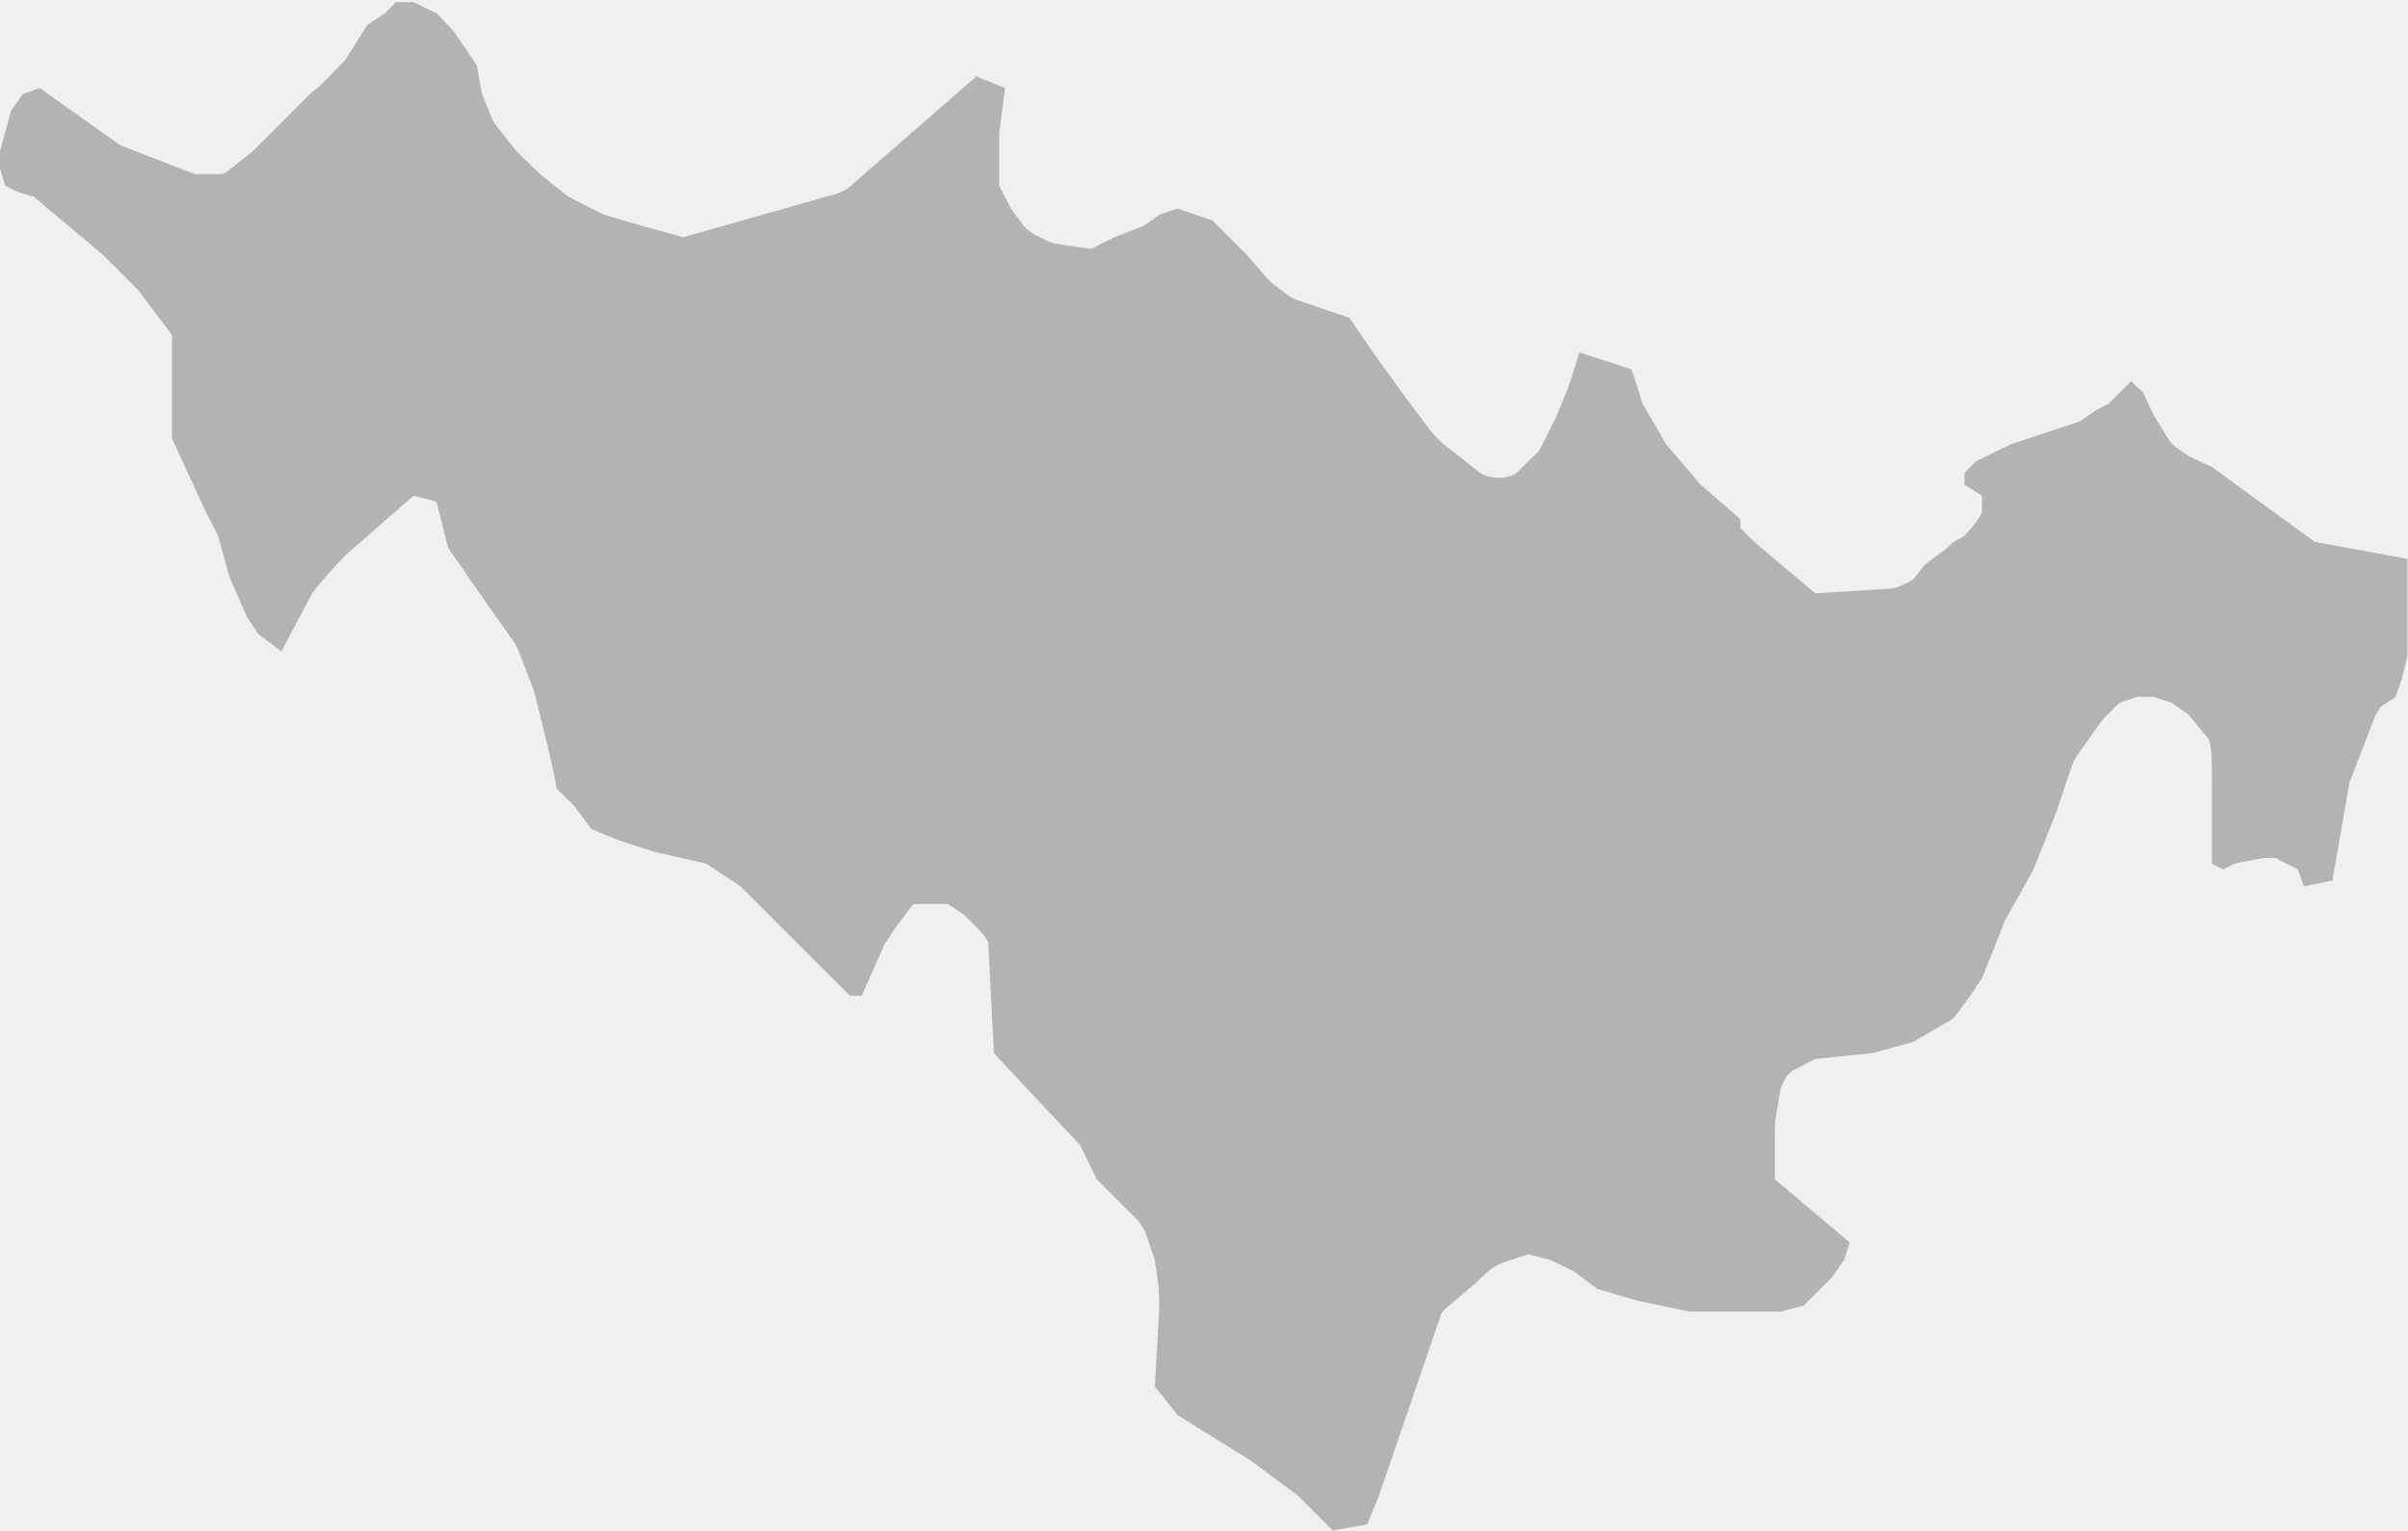
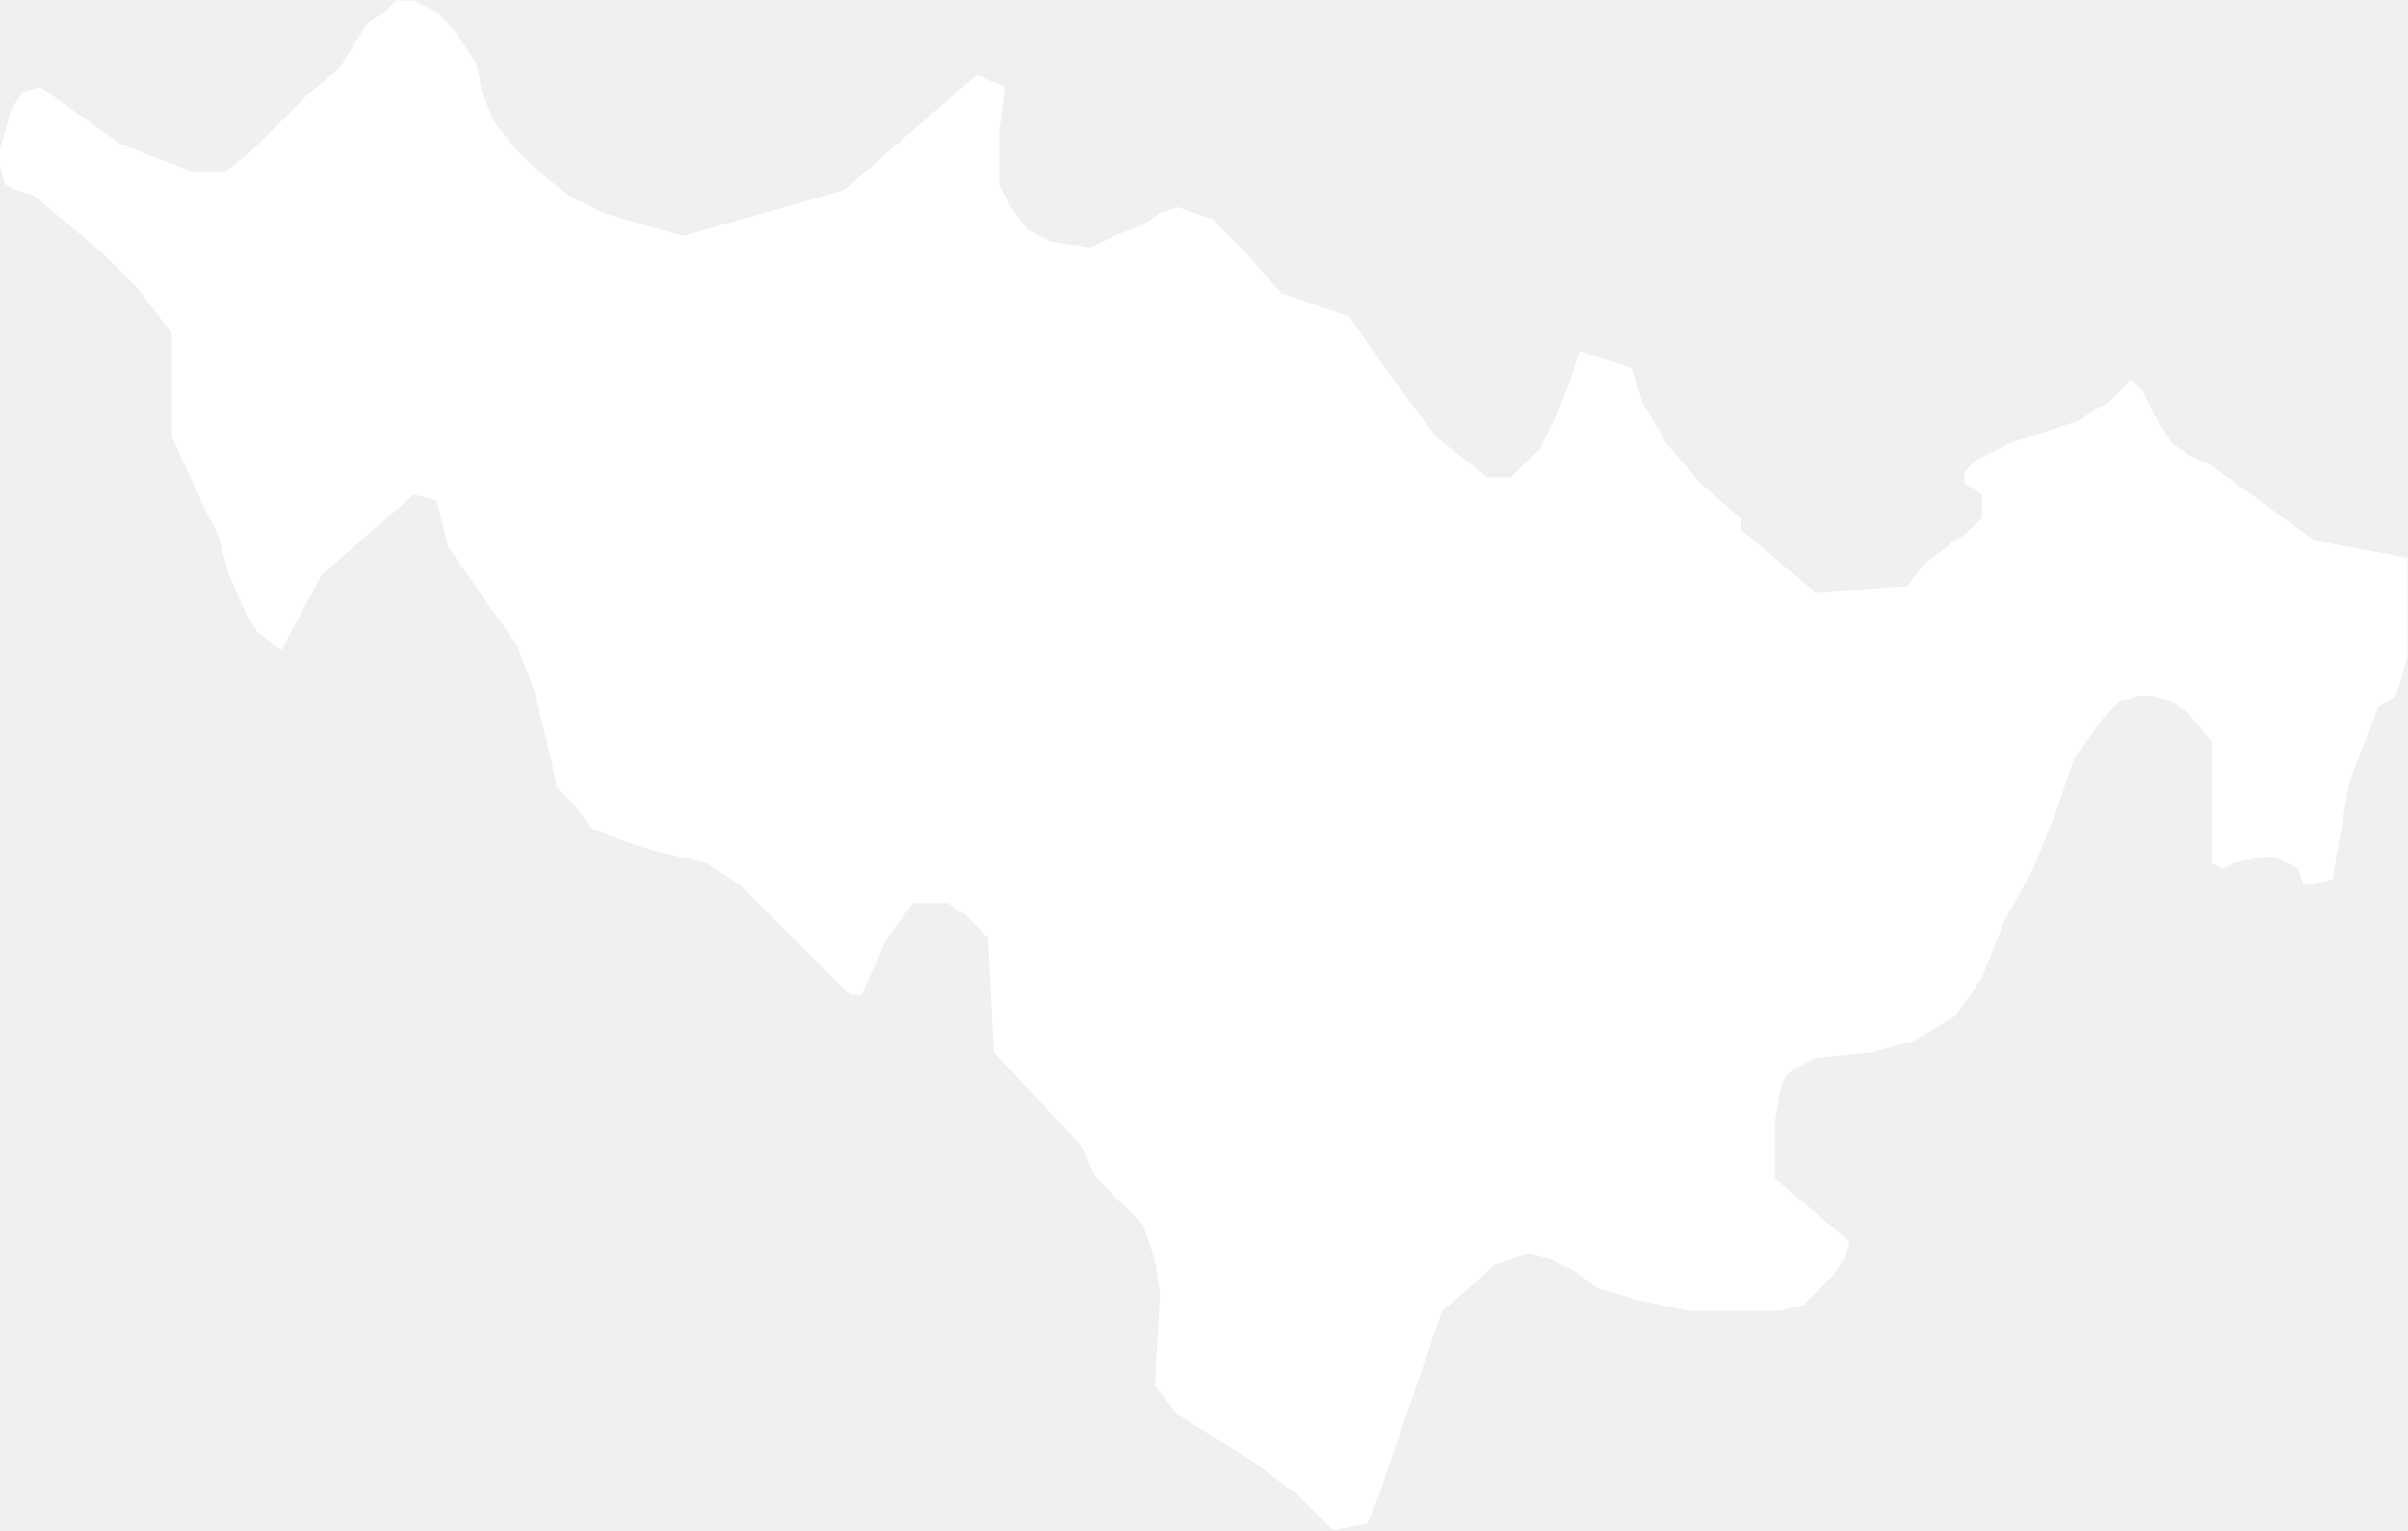
- <svg xmlns="http://www.w3.org/2000/svg" width="250" height="159" id="svg10501" version="1.1">
-   <defs id="defs10503" />
-   <g id="layer1" transform="translate(0,-893.3622)">
-     <g transform="matrix(0.0676224,0,0,0.0676224,-958.3791,93.57226)" style="visibility:visible" class="com.sun.star.drawing.CustomShape" id="g616">
-       <g id="g618">
-         <path d="m 21501,6660 0,0 -53,-53 -71,-53 -114,-71 0,0 -35,-44 0,0 8,-141 -8,-53 -18,-53 0,0 -44,-44 -27,-27 -26,-53 0,0 -124,-132 0,0 -8,-9 0,0 -9,-176 0,0 -36,-36 -26,-17 -26,0 -27,0 0,0 -26,35 -18,27 -35,79 0,0 -18,0 0,0 -115,-115 -53,-53 -53,-35 0,0 -79,-18 -53,-17 -44,-18 -26,-35 -27,-27 -9,-44 -26,-106 0,0 -27,-70 -44,-62 -61,-88 0,0 -18,-71 0,0 -35,-9 0,0 -142,124 0,0 -61,115 0,0 -36,-27 -17,-26 -27,-62 -17,-62 -9,-18 -9,-17 0,0 -53,-115 0,0 0,-159 0,0 -53,-70 -53,-53 -106,-89 0,0 -26,-8 -18,-9 -8,-27 0,-26 17,-62 18,-26 0,0 26,-9 0,0 62,44 62,44 70,27 44,17 45,0 0,0 44,-35 44,-44 44,-44 44,-36 0,0 44,-70 27,-18 17,-17 27,0 35,17 26,27 36,53 0,0 8,44 18,44 35,44 36,35 44,35 53,27 61,18 62,17 0,0 247,-70 0,0 203,-177 0,0 44,18 0,0 -9,70 0,36 0,44 18,35 26,35 36,18 61,9 0,0 36,-18 44,-17 0,0 26,-18 27,-9 26,9 27,9 53,53 53,61 0,0 105,36 0,0 36,53 44,61 53,71 79,62 0,0 35,0 0,0 45,-44 26,-53 18,-44 17,-53 0,0 80,26 0,0 17,53 36,62 53,62 61,53 0,0 0,17 0,0 115,97 0,0 141,-9 0,0 27,-35 35,-26 0,0 9,-9 17,-9 27,-26 0,0 0,-36 0,0 -27,-17 0,0 0,-18 18,-18 53,-26 106,-35 0,0 26,-18 18,-9 0,0 35,-35 0,0 9,9 9,8 17,36 27,44 26,18 36,17 0,0 158,115 0,0 142,26 0,0 0,44 0,71 0,35 -9,36 -9,26 -27,18 0,0 -44,114 0,0 -26,150 0,0 -44,9 0,0 -9,-26 -18,-9 -17,-9 -18,0 -44,9 -18,9 0,0 -17,-9 0,0 0,-185 0,0 -36,-44 -26,-18 -27,-9 -26,0 -27,9 -26,26 -44,62 0,0 -27,80 -35,88 -44,79 -35,88 0,0 -18,27 -26,35 0,0 -62,36 -62,17 -88,9 -35,18 -9,8 -9,18 -9,53 0,88 0,0 115,97 0,0 -9,27 -18,26 -44,44 0,0 -35,9 -44,0 -97,0 -80,-17 -61,-18 0,0 -36,-27 -35,-17 -35,-9 -27,9 -26,9 -27,26 -52,44 0,0 -97,283 0,0 -18,44 0,0 -53,9 0,0 0,0 z m -2046,-2347 0,0 z m 3696,2347 0,0 z" id="path620" style="fill:#ffffff;stroke:none" />
-         <rect x="19455" y="4312" width="3697" height="2349" id="rect622" style="fill:none;stroke:none" />
-         <rect x="19456" y="4313" width="3696" height="2347" id="rect624" style="fill:none;stroke:none" />
-       </g>
+ <svg xmlns="http://www.w3.org/2000/svg" width="3697" height="2349" id="svg5567" version="1.1">
+   <defs id="defs5569" />
+   <g id="layer1" transform="translate(0,1296.638)">
+     <g transform="translate(-19455,-5608.638)" id="g618">
+       <path style="fill:#ffffff;stroke:none" d="m 21501,6660 0,0 -53,-53 -71,-53 -114,-71 0,0 -35,-44 0,0 8,-141 -8,-53 -18,-53 0,0 -44,-44 -27,-27 -26,-53 0,0 -124,-132 0,0 -8,-9 0,0 -9,-176 0,0 -36,-36 -26,-17 -26,0 -27,0 0,0 -26,35 -18,27 -35,79 0,0 -18,0 0,0 -115,-115 -53,-53 -53,-35 0,0 -79,-18 -53,-17 -44,-18 -26,-35 -27,-27 -9,-44 -26,-106 0,0 -27,-70 -44,-62 -61,-88 0,0 -18,-71 0,0 -35,-9 0,0 -142,124 0,0 -61,115 0,0 -36,-27 -17,-26 -27,-62 -17,-62 -9,-18 -9,-17 0,0 -53,-115 0,0 0,-159 0,0 -53,-70 -53,-53 -106,-89 0,0 -26,-8 -18,-9 -8,-27 0,-26 17,-62 18,-26 0,0 26,-9 0,0 62,44 62,44 70,27 44,17 45,0 0,0 44,-35 44,-44 44,-44 44,-36 0,0 44,-70 27,-18 17,-17 27,0 35,17 26,27 36,53 0,0 8,44 18,44 35,44 36,35 44,35 53,27 61,18 62,17 0,0 247,-70 0,0 203,-177 0,0 44,18 0,0 -9,70 0,36 0,44 18,35 26,35 36,18 61,9 0,0 36,-18 44,-17 0,0 26,-18 27,-9 26,9 27,9 53,53 53,61 0,0 105,36 0,0 36,53 44,61 53,71 79,62 0,0 35,0 0,0 45,-44 26,-53 18,-44 17,-53 0,0 80,26 0,0 17,53 36,62 53,62 61,53 0,0 0,17 0,0 115,97 0,0 141,-9 0,0 27,-35 35,-26 0,0 9,-9 17,-9 27,-26 0,0 0,-36 0,0 -27,-17 0,0 0,-18 18,-18 53,-26 106,-35 0,0 26,-18 18,-9 0,0 35,-35 0,0 9,9 9,8 17,36 27,44 26,18 36,17 0,0 158,115 0,0 142,26 0,0 0,44 0,71 0,35 -9,36 -9,26 -27,18 0,0 -44,114 0,0 -26,150 0,0 -44,9 0,0 -9,-26 -18,-9 -17,-9 -18,0 -44,9 -18,9 0,0 -17,-9 0,0 0,-185 0,0 -36,-44 -26,-18 -27,-9 -26,0 -27,9 -26,26 -44,62 0,0 -27,80 -35,88 -44,79 -35,88 0,0 -18,27 -26,35 0,0 -62,36 -62,17 -88,9 -35,18 -9,8 -9,18 -9,53 0,88 0,0 115,97 0,0 -9,27 -18,26 -44,44 0,0 -35,9 -44,0 -97,0 -80,-17 -61,-18 0,0 -36,-27 -35,-17 -35,-9 -27,9 -26,9 -27,26 -52,44 0,0 -97,283 0,0 -18,44 0,0 -53,9 0,0 0,0 z m -2046,-2347 0,0 z m 3696,2347 0,0 z" id="path620" />
+       <rect style="fill:none;stroke:none" x="19455" y="4312" width="3697" height="2349" id="rect622" />
+       <rect style="fill:none;stroke:none" x="19456" y="4313" width="3696" height="2347" id="rect624" />
    </g>
-     <g transform="matrix(0.0676224,0,0,0.0676224,-1315.594,601.9294)" style="visibility:visible" class="com.sun.star.drawing.CustomShape" id="g616-7">
-       <g id="g618-6">
-         <path d="m 21501,6660 0,0 -53,-53 -71,-53 -114,-71 0,0 -35,-44 0,0 8,-141 -8,-53 -18,-53 0,0 -44,-44 -27,-27 -26,-53 0,0 -124,-132 0,0 -8,-9 0,0 -9,-176 0,0 -36,-36 -26,-17 -26,0 -27,0 0,0 -26,35 -18,27 -35,79 0,0 -18,0 0,0 -115,-115 -53,-53 -53,-35 0,0 -79,-18 -53,-17 -44,-18 -26,-35 -27,-27 -9,-44 -26,-106 0,0 -27,-70 -44,-62 -61,-88 0,0 -18,-71 0,0 -35,-9 0,0 -142,124 0,0 -61,115 0,0 -36,-27 -17,-26 -27,-62 -17,-62 -9,-18 -9,-17 0,0 -53,-115 0,0 0,-159 0,0 -53,-70 -53,-53 -106,-89 0,0 -26,-8 -18,-9 -8,-27 0,-26 17,-62 18,-26 0,0 26,-9 0,0 62,44 62,44 70,27 44,17 45,0 0,0 44,-35 44,-44 44,-44 44,-36 0,0 44,-70 27,-18 17,-17 27,0 35,17 26,27 36,53 0,0 8,44 18,44 35,44 36,35 44,35 53,27 61,18 62,17 0,0 247,-70 0,0 203,-177 0,0 44,18 0,0 -9,70 0,36 0,44 18,35 26,35 36,18 61,9 0,0 36,-18 44,-17 0,0 26,-18 27,-9 26,9 27,9 53,53 53,61 0,0 105,36 0,0 36,53 44,61 53,71 79,62 0,0 35,0 0,0 45,-44 26,-53 18,-44 17,-53 0,0 80,26 0,0 17,53 36,62 53,62 61,53 0,0 0,17 0,0 115,97 0,0 141,-9 0,0 27,-35 35,-26 0,0 9,-9 17,-9 27,-26 0,0 0,-36 0,0 -27,-17 0,0 0,-18 18,-18 53,-26 106,-35 0,0 26,-18 18,-9 0,0 35,-35 0,0 9,9 9,8 17,36 27,44 26,18 36,17 0,0 158,115 0,0 142,26 0,0 0,44 0,71 0,35 -9,36 -9,26 -27,18 0,0 -44,114 0,0 -26,150 0,0 -44,9 0,0 -9,-26 -18,-9 -17,-9 -18,0 -44,9 -18,9 0,0 -17,-9 0,0 0,-185 0,0 -36,-44 -26,-18 -27,-9 -26,0 -27,9 -26,26 -44,62 0,0 -27,80 -35,88 -44,79 -35,88 0,0 -18,27 -26,35 0,0 -62,36 -62,17 -88,9 -35,18 -9,8 -9,18 -9,53 0,88 0,0 115,97 0,0 -9,27 -18,26 -44,44 0,0 -35,9 -44,0 -97,0 -80,-17 -61,-18 0,0 -36,-27 -35,-17 -35,-9 -27,9 -26,9 -27,26 -52,44 0,0 -97,283 0,0 -18,44 0,0 -53,9 0,0 0,0 z m -2046,-2347 0,0 z m 3696,2347 0,0 z" id="path620-3" style="fill:#b3b3b3" />
-         <rect x="19455" y="4312" width="3697" height="2349" id="rect622-1" style="fill:none;stroke:none" />
-         <rect x="19456" y="4313" width="3696" height="2347" id="rect624-6" style="fill:none;stroke:none" />
-       </g>
-     </g>
-     <path style="fill:#b3b3b3" d="m 135.037,155.341 c -1.957,-1.629 -5.326,-4.083 -7.487,-5.454 -7.157,-4.539 -7.143,-4.515 -7.143,-12.02 0,-7.788 -0.551,-9.525 -4.319,-13.613 -1.553,-1.685 -2.823,-3.395 -2.823,-3.8 0,-0.406 -2.25,-3.164 -5,-6.13 l -5,-5.393 0,-5.532 c 0,-5.32 -0.09,-5.619 -2.355,-7.815 -2.643,-2.562 -5.396,-2.962 -7.095,-1.033 -0.605,0.688 -1.961,2.967 -3.013,5.064 l -1.912,3.814 -7.005,-6.798 C 76.332,91.247 74.23,89.67 71.751,89.031 60.655,86.172 59.113,84.716 56.386,74.523 c -1.41,-5.267 -2.606,-7.829 -6.012,-12.869 -2.338,-3.461 -4.252,-6.852 -4.252,-7.536 0,-1.444 -1.326,-2.957 -2.592,-2.957 -1.968,0 -10.746,8.596 -12.414,12.156 -0.925,1.975 -2.025,3.478 -2.445,3.341 -1.235,-0.404 -3.923,-4.784 -4.694,-7.649 -0.393,-1.458 -1.838,-5.085 -3.213,-8.06 -2.211,-4.785 -2.499,-6.082 -2.499,-11.248 l 0,-5.84 -6.613,-6.549 C 8.014,23.71 3.996,20.331 2.723,19.803 0.862,19.033 0.408,18.436 0.408,16.765 c 0,-2.715 1.823,-7.033 2.968,-7.033 0.494,0 2.709,1.27 4.922,2.822 4.691,3.291 10.524,5.749 13.64,5.749 2.158,0 4.22,-1.858 17.641,-15.893 1.033,-1.08 2.335,-1.964 2.892,-1.964 1.876,0 6.464,5.624 7.301,8.949 0.95,3.773 5.213,8.9 9.455,11.374 1.631,0.951 4.945,2.276 7.365,2.945 l 4.4,1.216 8.45,-2.34 8.45,-2.34 6.718,-5.879 c 8.427,-7.375 9.406,-7.387 8.879,-0.107 -0.33,4.554 -0.185,5.383 1.333,7.611 1.099,1.613 2.764,2.869 4.692,3.541 2.88,1.003 3.168,0.962 7.923,-1.152 5.996,-2.664 7.481,-2.285 12.299,3.142 2.298,2.588 4.154,3.898 6.742,4.757 3.134,1.04 3.965,1.774 6.781,5.984 1.765,2.639 4.76,6.325 6.655,8.191 3.934,3.874 6.461,4.381 8.893,1.786 1.57,-1.676 5.153,-8.834 5.165,-10.32 0.014,-1.687 5.245,0.795 5.764,2.734 0.858,3.208 4.011,7.328 11.072,14.465 l 6.982,7.058 5.362,-0.406 c 3.769,-0.285 5.545,-0.733 5.978,-1.507 0.339,-0.606 2.051,-2.088 3.804,-3.294 3.328,-2.289 4.36,-5.291 2.116,-6.152 -2.532,-0.972 -0.01,-2.797 7.37,-5.336 2.158,-0.742 4.977,-2.153 6.265,-3.136 1.288,-0.982 2.493,-1.786 2.679,-1.786 0.185,0 1.184,1.445 2.218,3.21 1.035,1.766 2.914,3.743 4.175,4.393 1.262,0.651 4.621,2.902 7.465,5.004 2.844,2.102 5.641,3.821 6.215,3.821 0.574,0 2.704,0.356 4.733,0.791 l 3.69,0.791 -0.307,6.426 c -0.257,5.375 -0.545,6.618 -1.759,7.601 -1.705,1.38 -4.168,7.983 -5.218,13.991 -0.859,4.912 -1.905,5.951 -3.868,3.844 -1.172,-1.258 -1.95,-1.421 -5.197,-1.086 l -3.818,0.394 0,-6.66 0,-6.66 -2.525,-2.217 c -1.463,-1.285 -3.319,-2.217 -4.414,-2.217 -2.83,0 -7.449,5.315 -9.06,10.425 -2.251,7.14 -9.473,21.387 -11.861,23.396 -2.293,1.929 -5.109,2.888 -10.916,3.718 -5.448,0.778 -6.508,2.077 -6.756,8.277 l -0.211,5.256 3.912,3.157 3.912,3.157 -1.219,2.07 c -2.058,3.495 -3.41,4.257 -8.241,4.644 -5.371,0.431 -14.831,-1.413 -17.706,-3.451 -3.136,-2.223 -5.424,-2.833 -7.57,-2.017 -2.232,0.849 -8.059,5.45 -8.059,6.364 0,0.338 -1.642,5.298 -3.649,11.024 -4.233,12.074 -4.501,12.269 -10.292,7.448 l 0,0 z" id="path10554" transform="translate(0,893.3622)" />
-     <path style="fill:#b3b3b3" d="m 135.025,155.424 c -1.83,-1.584 -5.144,-4.03 -7.365,-5.436 -7.25,-4.59 -7.252,-4.594 -7.252,-12.12 0,-7.788 -0.551,-9.525 -4.319,-13.613 -1.553,-1.685 -2.823,-3.408 -2.823,-3.831 0,-0.422 -2.25,-3.145 -5,-6.05 l -5,-5.283 0,-5.466 c 0,-5.264 -0.09,-5.556 -2.429,-7.894 -4.209,-4.209 -6.419,-3.23 -10.382,4.598 l -1.568,3.098 -7.004,-6.796 C 76.332,91.247 74.23,89.67 71.751,89.031 60.785,86.205 59.007,84.628 56.718,75.692 55.097,69.366 54.502,68.1 49.66,60.683 c -1.946,-2.981 -3.538,-5.957 -3.538,-6.614 0,-1.423 -1.348,-2.908 -2.641,-2.908 -1.616,0 -11.355,9.838 -12.707,12.836 -0.714,1.583 -1.547,2.879 -1.852,2.879 -1.026,0 -3.419,-3.629 -4.619,-7.006 -0.655,-1.843 -2.282,-5.83 -3.615,-8.86 -2.108,-4.789 -2.424,-6.268 -2.424,-11.337 l 0,-5.829 -6.691,-6.573 C 7.894,23.656 3.876,20.281 2.645,19.771 0.863,19.033 0.408,18.422 0.408,16.765 c 0,-2.715 1.823,-7.033 2.968,-7.033 0.494,0 2.709,1.27 4.922,2.822 4.657,3.266 10.519,5.749 13.576,5.749 1.73,0 3.292,-1.18 8.366,-6.322 3.431,-3.477 7.293,-7.495 8.581,-8.929 1.288,-1.434 2.864,-2.607 3.503,-2.607 1.839,0 6.526,5.439 7.362,8.543 1.746,6.484 8.565,12.471 16.72,14.678 l 4.697,1.272 8.402,-2.377 c 8.053,-2.278 8.625,-2.57 13.759,-7.037 2.946,-2.563 6.03,-5.245 6.853,-5.961 2.798,-2.433 3.788,-1.058 3.372,4.686 -0.331,4.568 -0.186,5.397 1.331,7.625 1.163,1.709 2.684,2.813 4.808,3.49 2.966,0.945 3.324,0.893 7.925,-1.152 5.826,-2.588 7.076,-2.259 12.46,3.287 2.266,2.334 4.702,4.037 6.786,4.745 2.727,0.927 3.761,1.861 6.414,5.795 3.931,5.83 8.868,10.833 11.291,11.441 3.132,0.786 5.509,-1.628 8.253,-8.38 l 1.619,-3.983 2.437,0.821 c 1.707,0.575 2.642,1.448 3.122,2.914 1.122,3.43 4.223,7.421 11.273,14.505 l 6.665,6.697 4.876,-0.409 c 4.609,-0.386 5.109,-0.611 9.125,-4.089 4.357,-3.774 5.197,-5.757 2.999,-7.075 -1.18,-0.707 -1.173,-0.808 0.107,-1.8 0.746,-0.578 3.639,-1.908 6.429,-2.955 2.789,-1.048 6.095,-2.664 7.345,-3.593 1.251,-0.929 2.435,-1.688 2.633,-1.688 0.198,0 1.091,1.302 1.985,2.892 0.894,1.591 2.763,3.588 4.153,4.439 1.39,0.851 4.906,3.245 7.812,5.322 2.907,2.076 5.704,3.775 6.215,3.775 0.511,0 2.59,0.356 4.62,0.791 l 3.69,0.791 -0.303,6.337 c -0.248,5.178 -0.577,6.634 -1.801,7.959 -2.08,2.251 -3.684,6.406 -4.882,12.645 -1.145,5.962 -2.122,7.116 -4.166,4.922 -1.172,-1.258 -1.95,-1.421 -5.197,-1.086 l -3.818,0.394 0,-6.6 c 0,-6.289 -0.094,-6.69 -1.99,-8.507 -1.095,-1.049 -3.033,-2.115 -4.307,-2.37 -2.049,-0.41 -2.631,-0.133 -5.028,2.386 -1.604,1.686 -3.397,4.713 -4.393,7.415 -3.309,8.984 -9.887,21.847 -12.142,23.744 -2.293,1.929 -5.109,2.888 -10.916,3.718 -5.38,0.768 -6.373,1.986 -6.705,8.227 l -0.283,5.306 3.937,3.103 c 3.832,3.02 3.911,3.154 2.955,5.002 -1.845,3.569 -3.754,4.67 -8.628,4.981 -5.625,0.358 -14.66,-1.543 -18.169,-3.824 -4.363,-2.836 -6.633,-2.622 -11.255,1.058 -2.615,2.082 -3.781,3.622 -4.46,5.893 -0.506,1.691 -2.203,6.69 -3.77,11.11 -3.349,9.441 -4.095,9.845 -9.513,5.156 l 0,0 z" id="path10556" transform="translate(0,893.3622)" />
  </g>
</svg>
